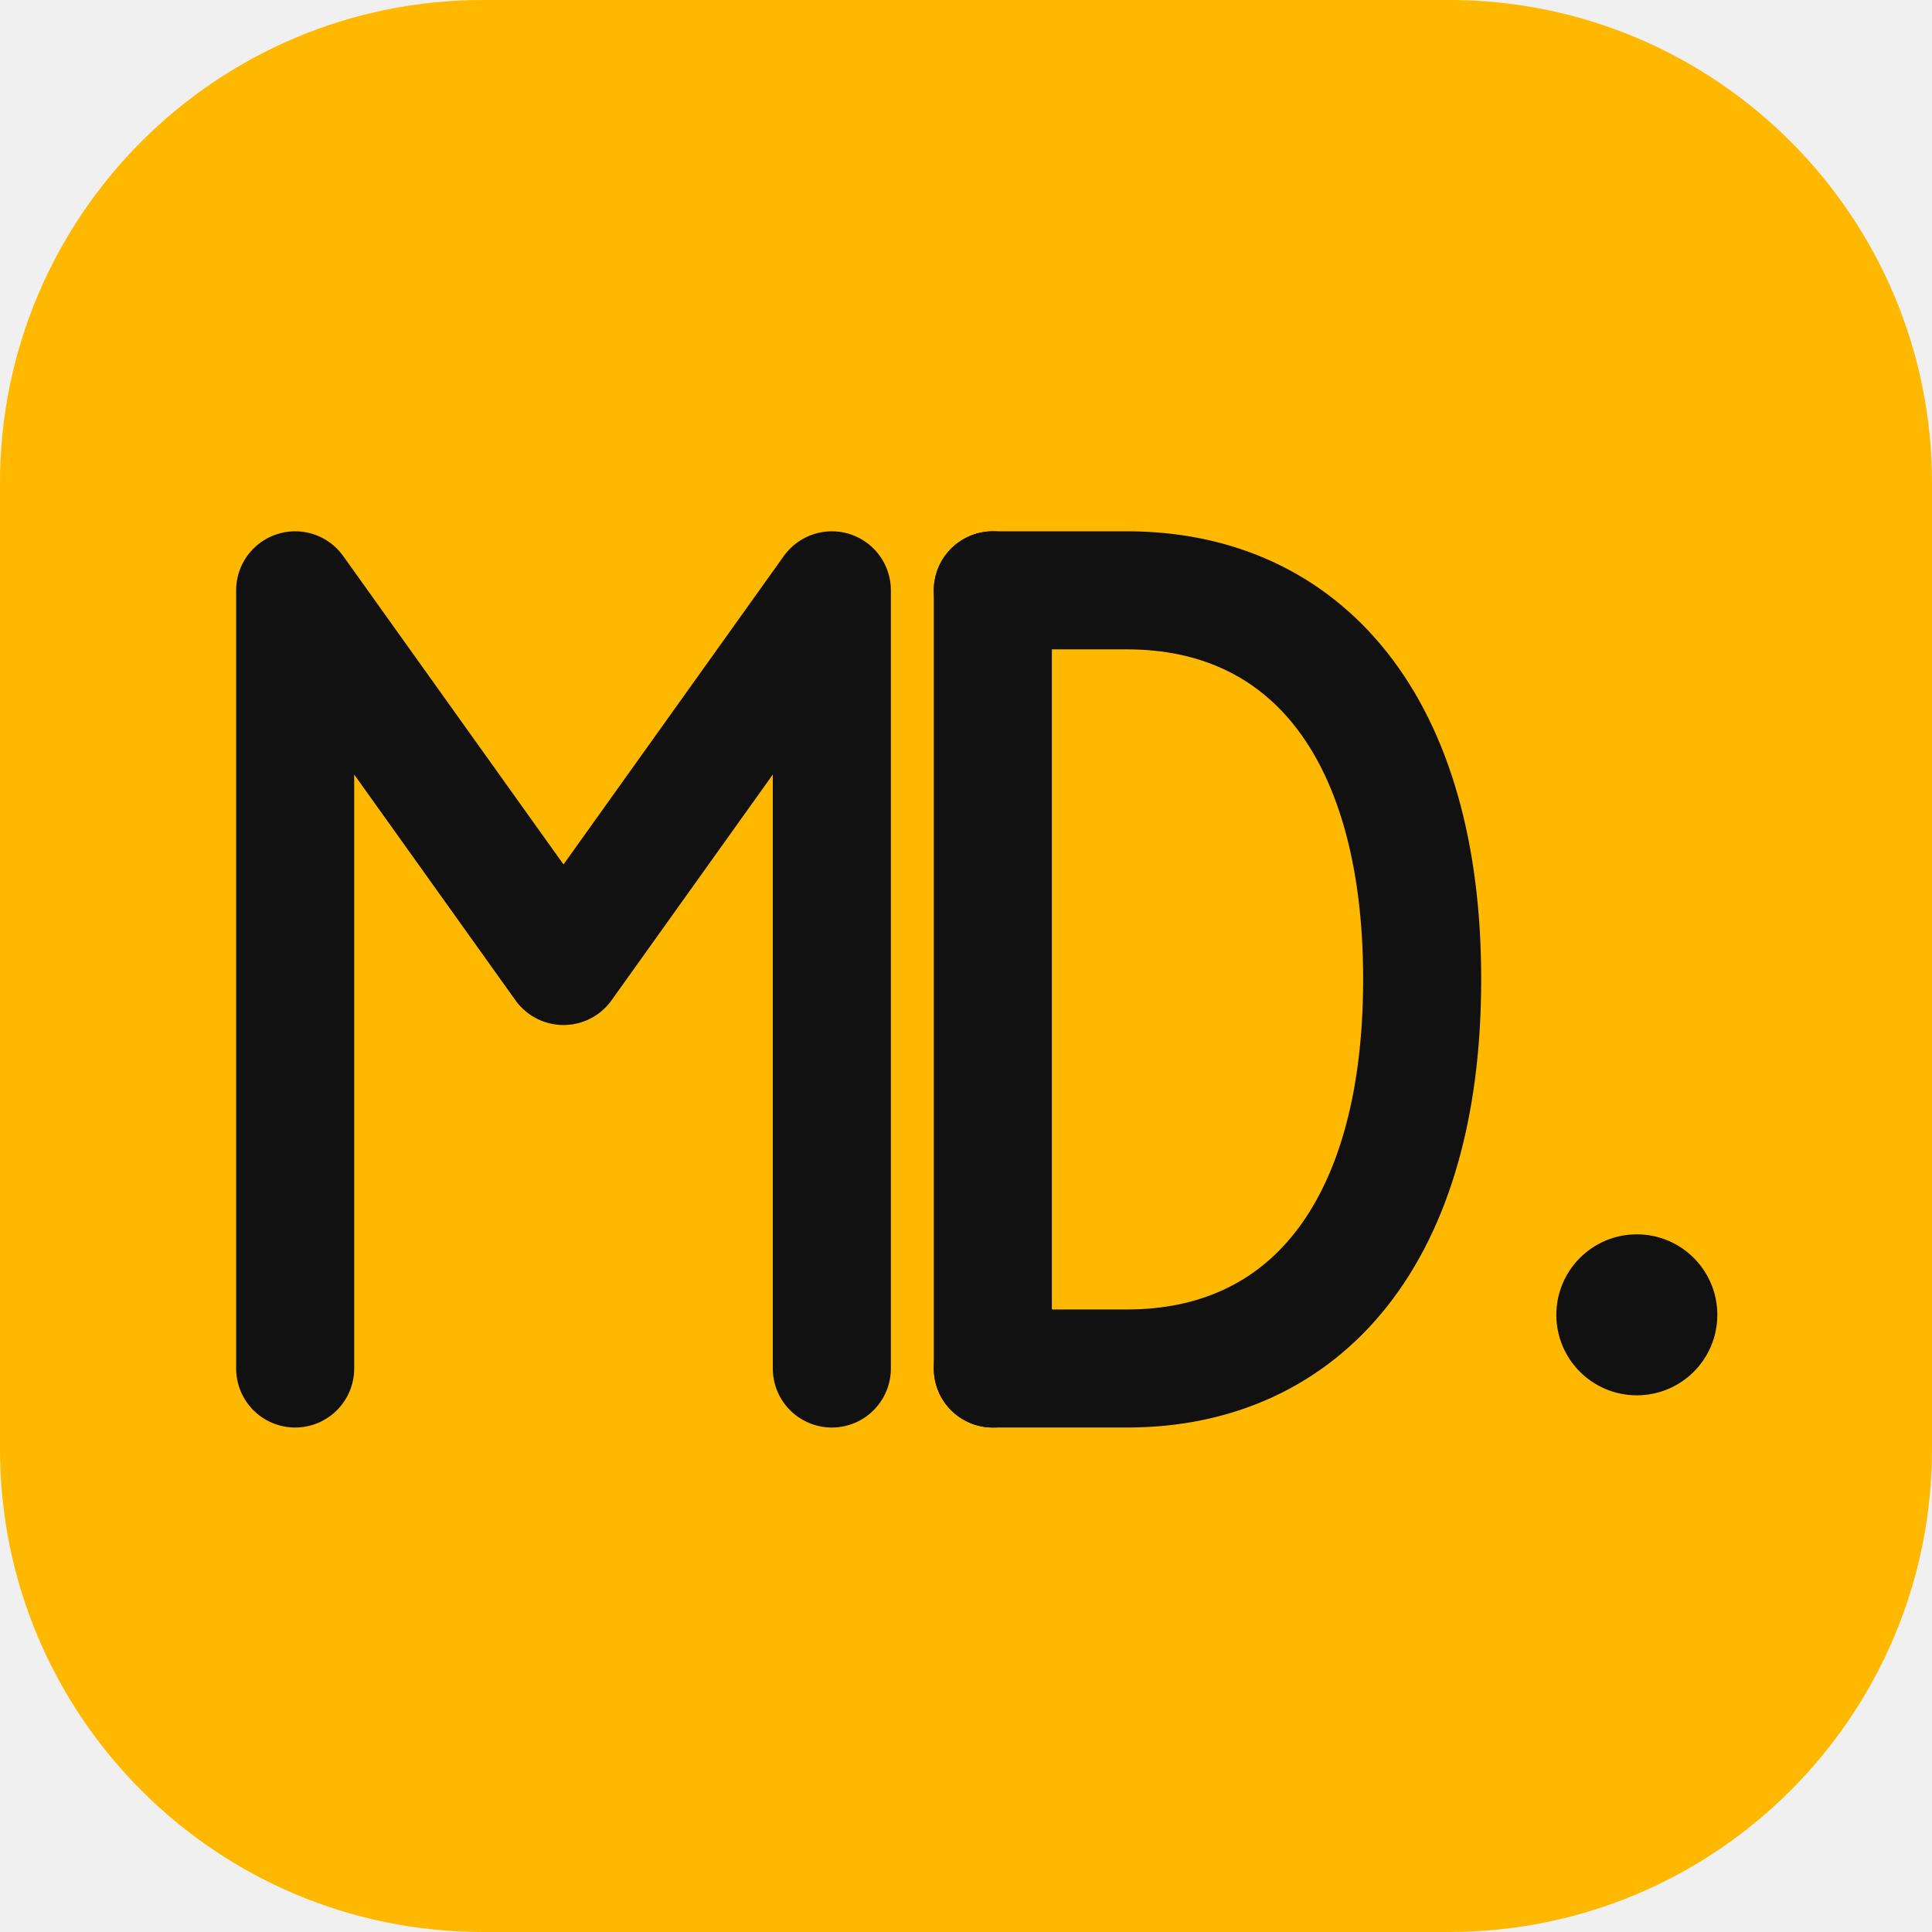
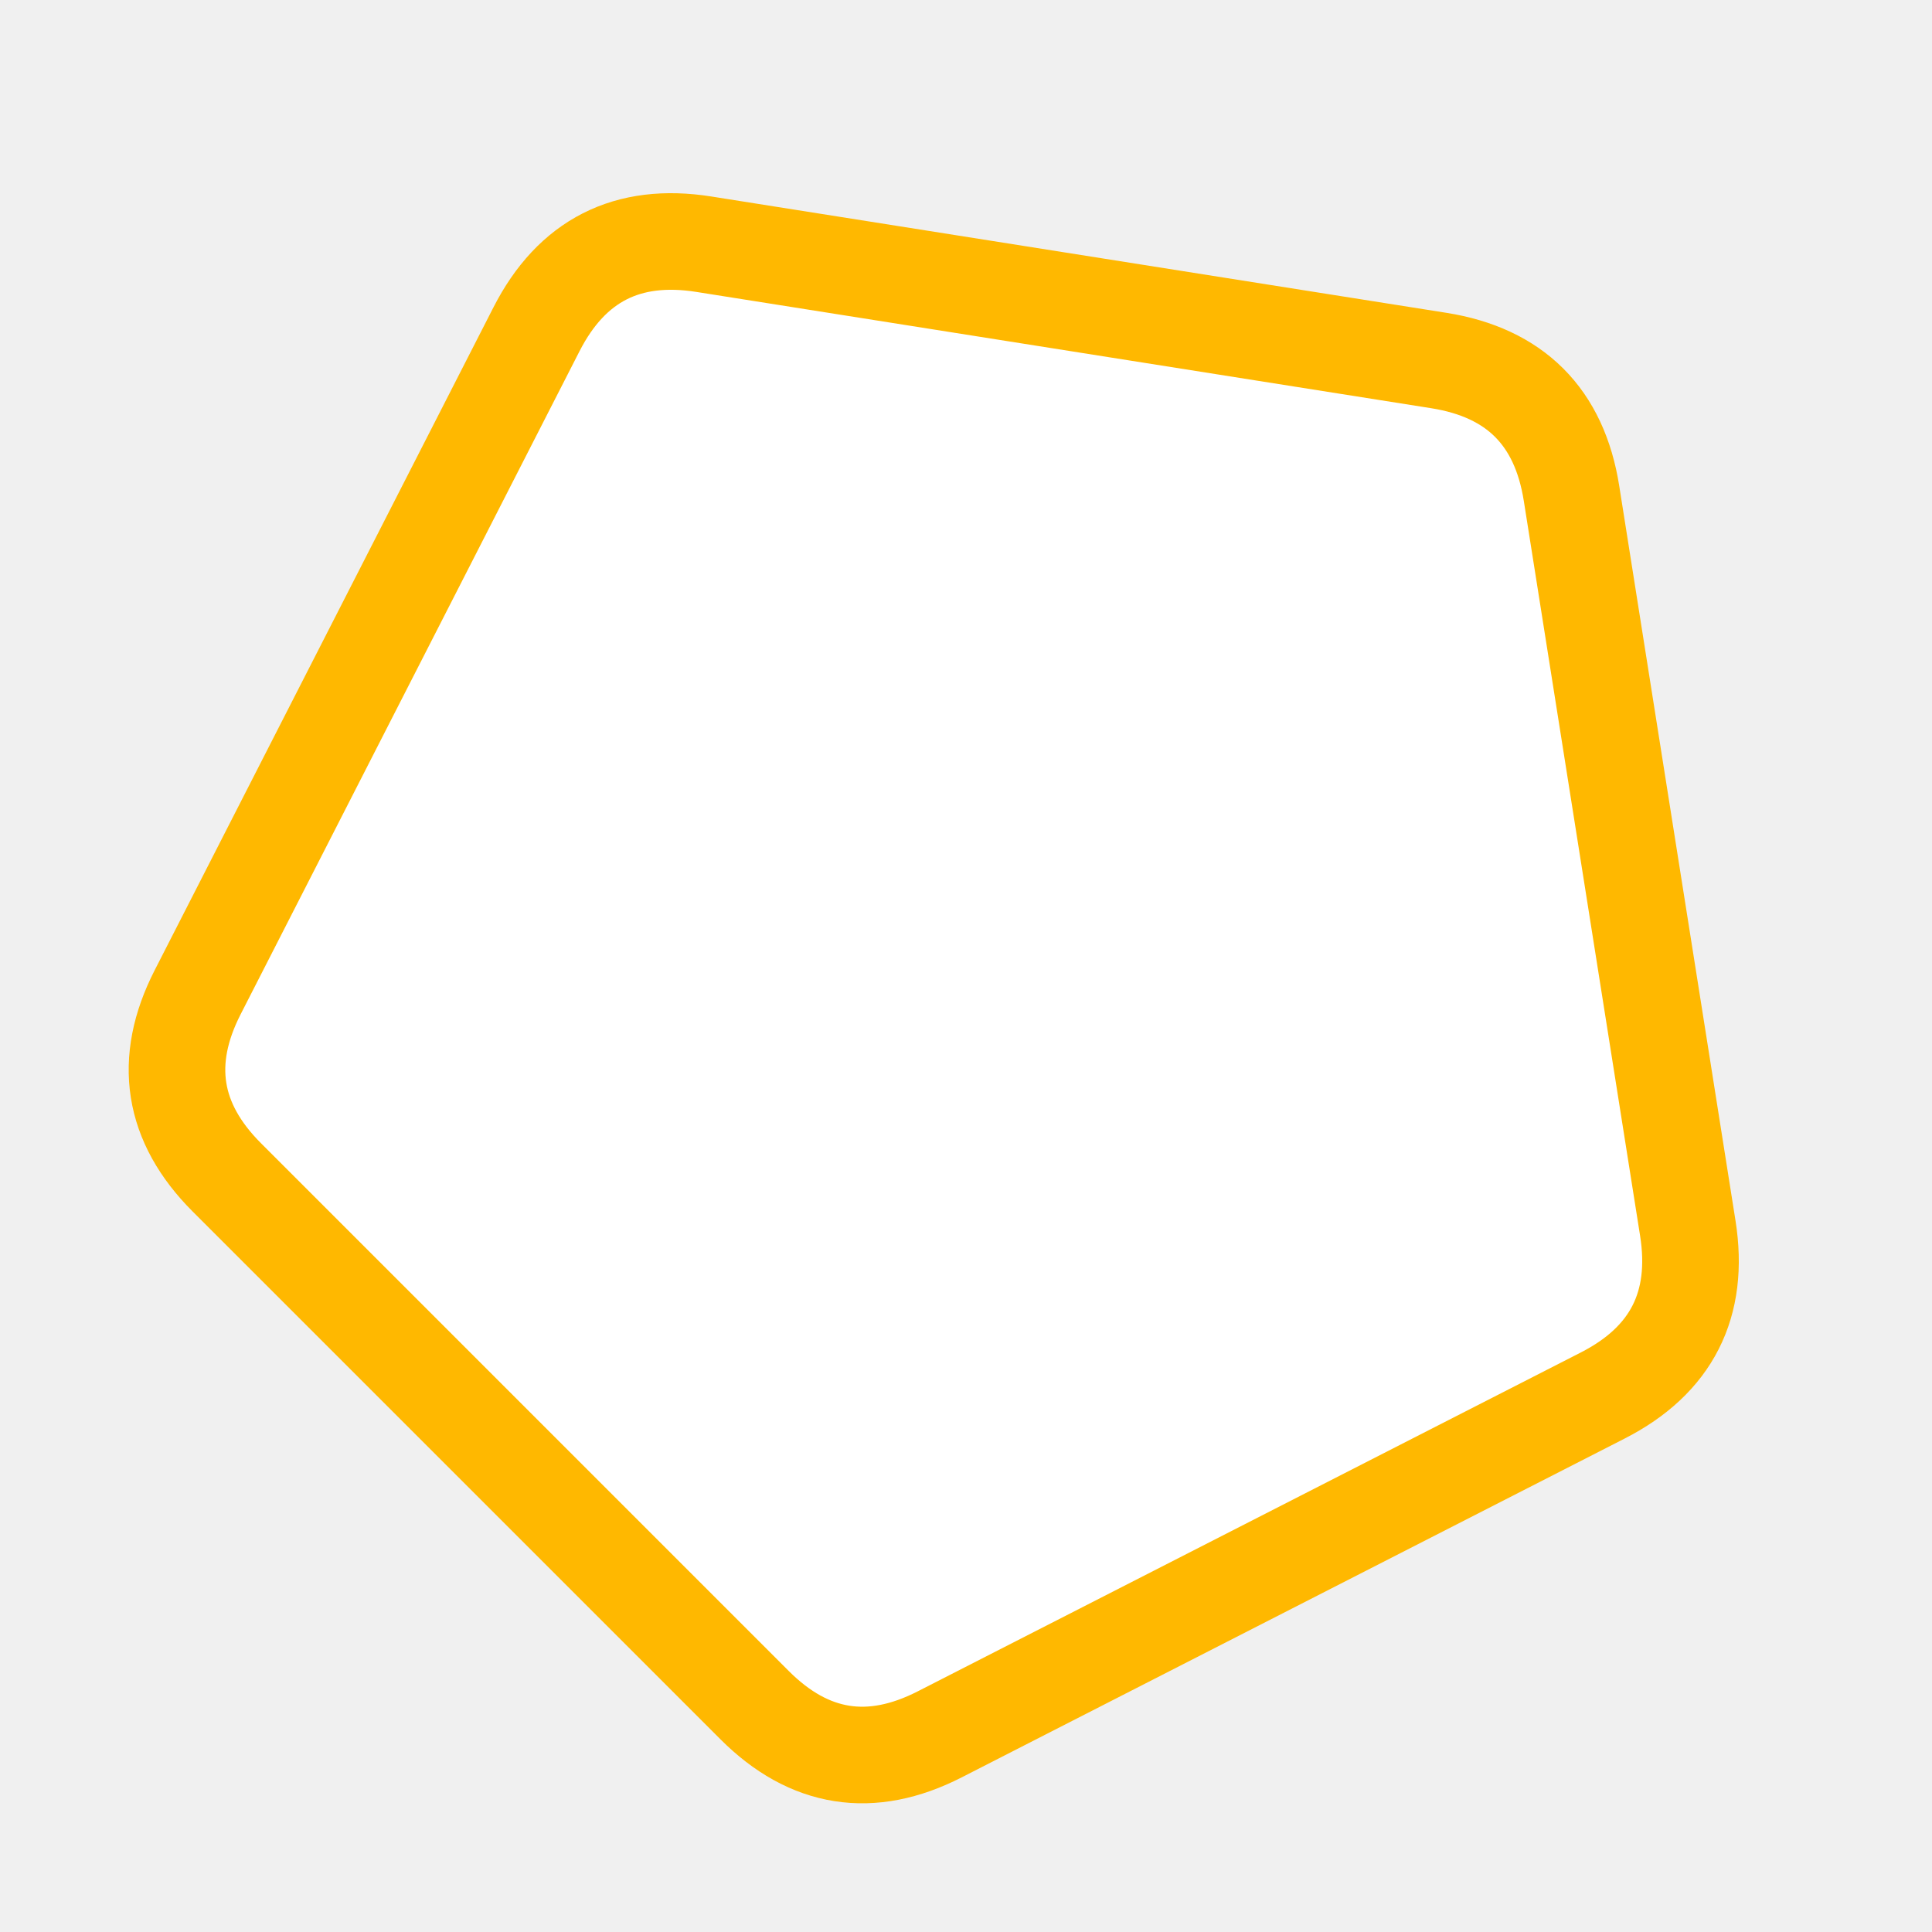
- <svg xmlns="http://www.w3.org/2000/svg" viewBox="0 0 36 36" fill="none">
-   <rect width="36" height="36" rx="9" fill="#FFB800" />
-   <path d="M5.5 25.5V11l5 7 5-7v14.5" stroke="#111" stroke-width="2.2" stroke-linecap="round" stroke-linejoin="round" />
-   <path d="M18.5 11v14.5" stroke="#111" stroke-width="2.2" stroke-linecap="round" />
-   <path d="M18.5 11h2.5c3.3 0 5.5 2.5 5.5 7.25S24.3 25.5 21 25.5h-2.5" stroke="#111" stroke-width="2.2" stroke-linecap="round" stroke-linejoin="round" />
-   <circle cx="30.5" cy="24.5" r="1.5" fill="#111" />
+ <svg xmlns="http://www.w3.org/2000/svg" viewBox="0 0 100 100">
+   <path d="M27.77,17.04 Q30.5,11.7 36.43,12.64 L74.47,18.66 Q80.4,19.6 81.34,25.53 L87.36,63.57 Q88.3,69.5 82.96,72.23 L48.64,89.77 Q43.3,92.5 39.06,88.26 L11.74,60.94 Q7.5,56.7 10.23,51.36 Z" fill="white" stroke="#FFB800" stroke-width="5" />
</svg>
